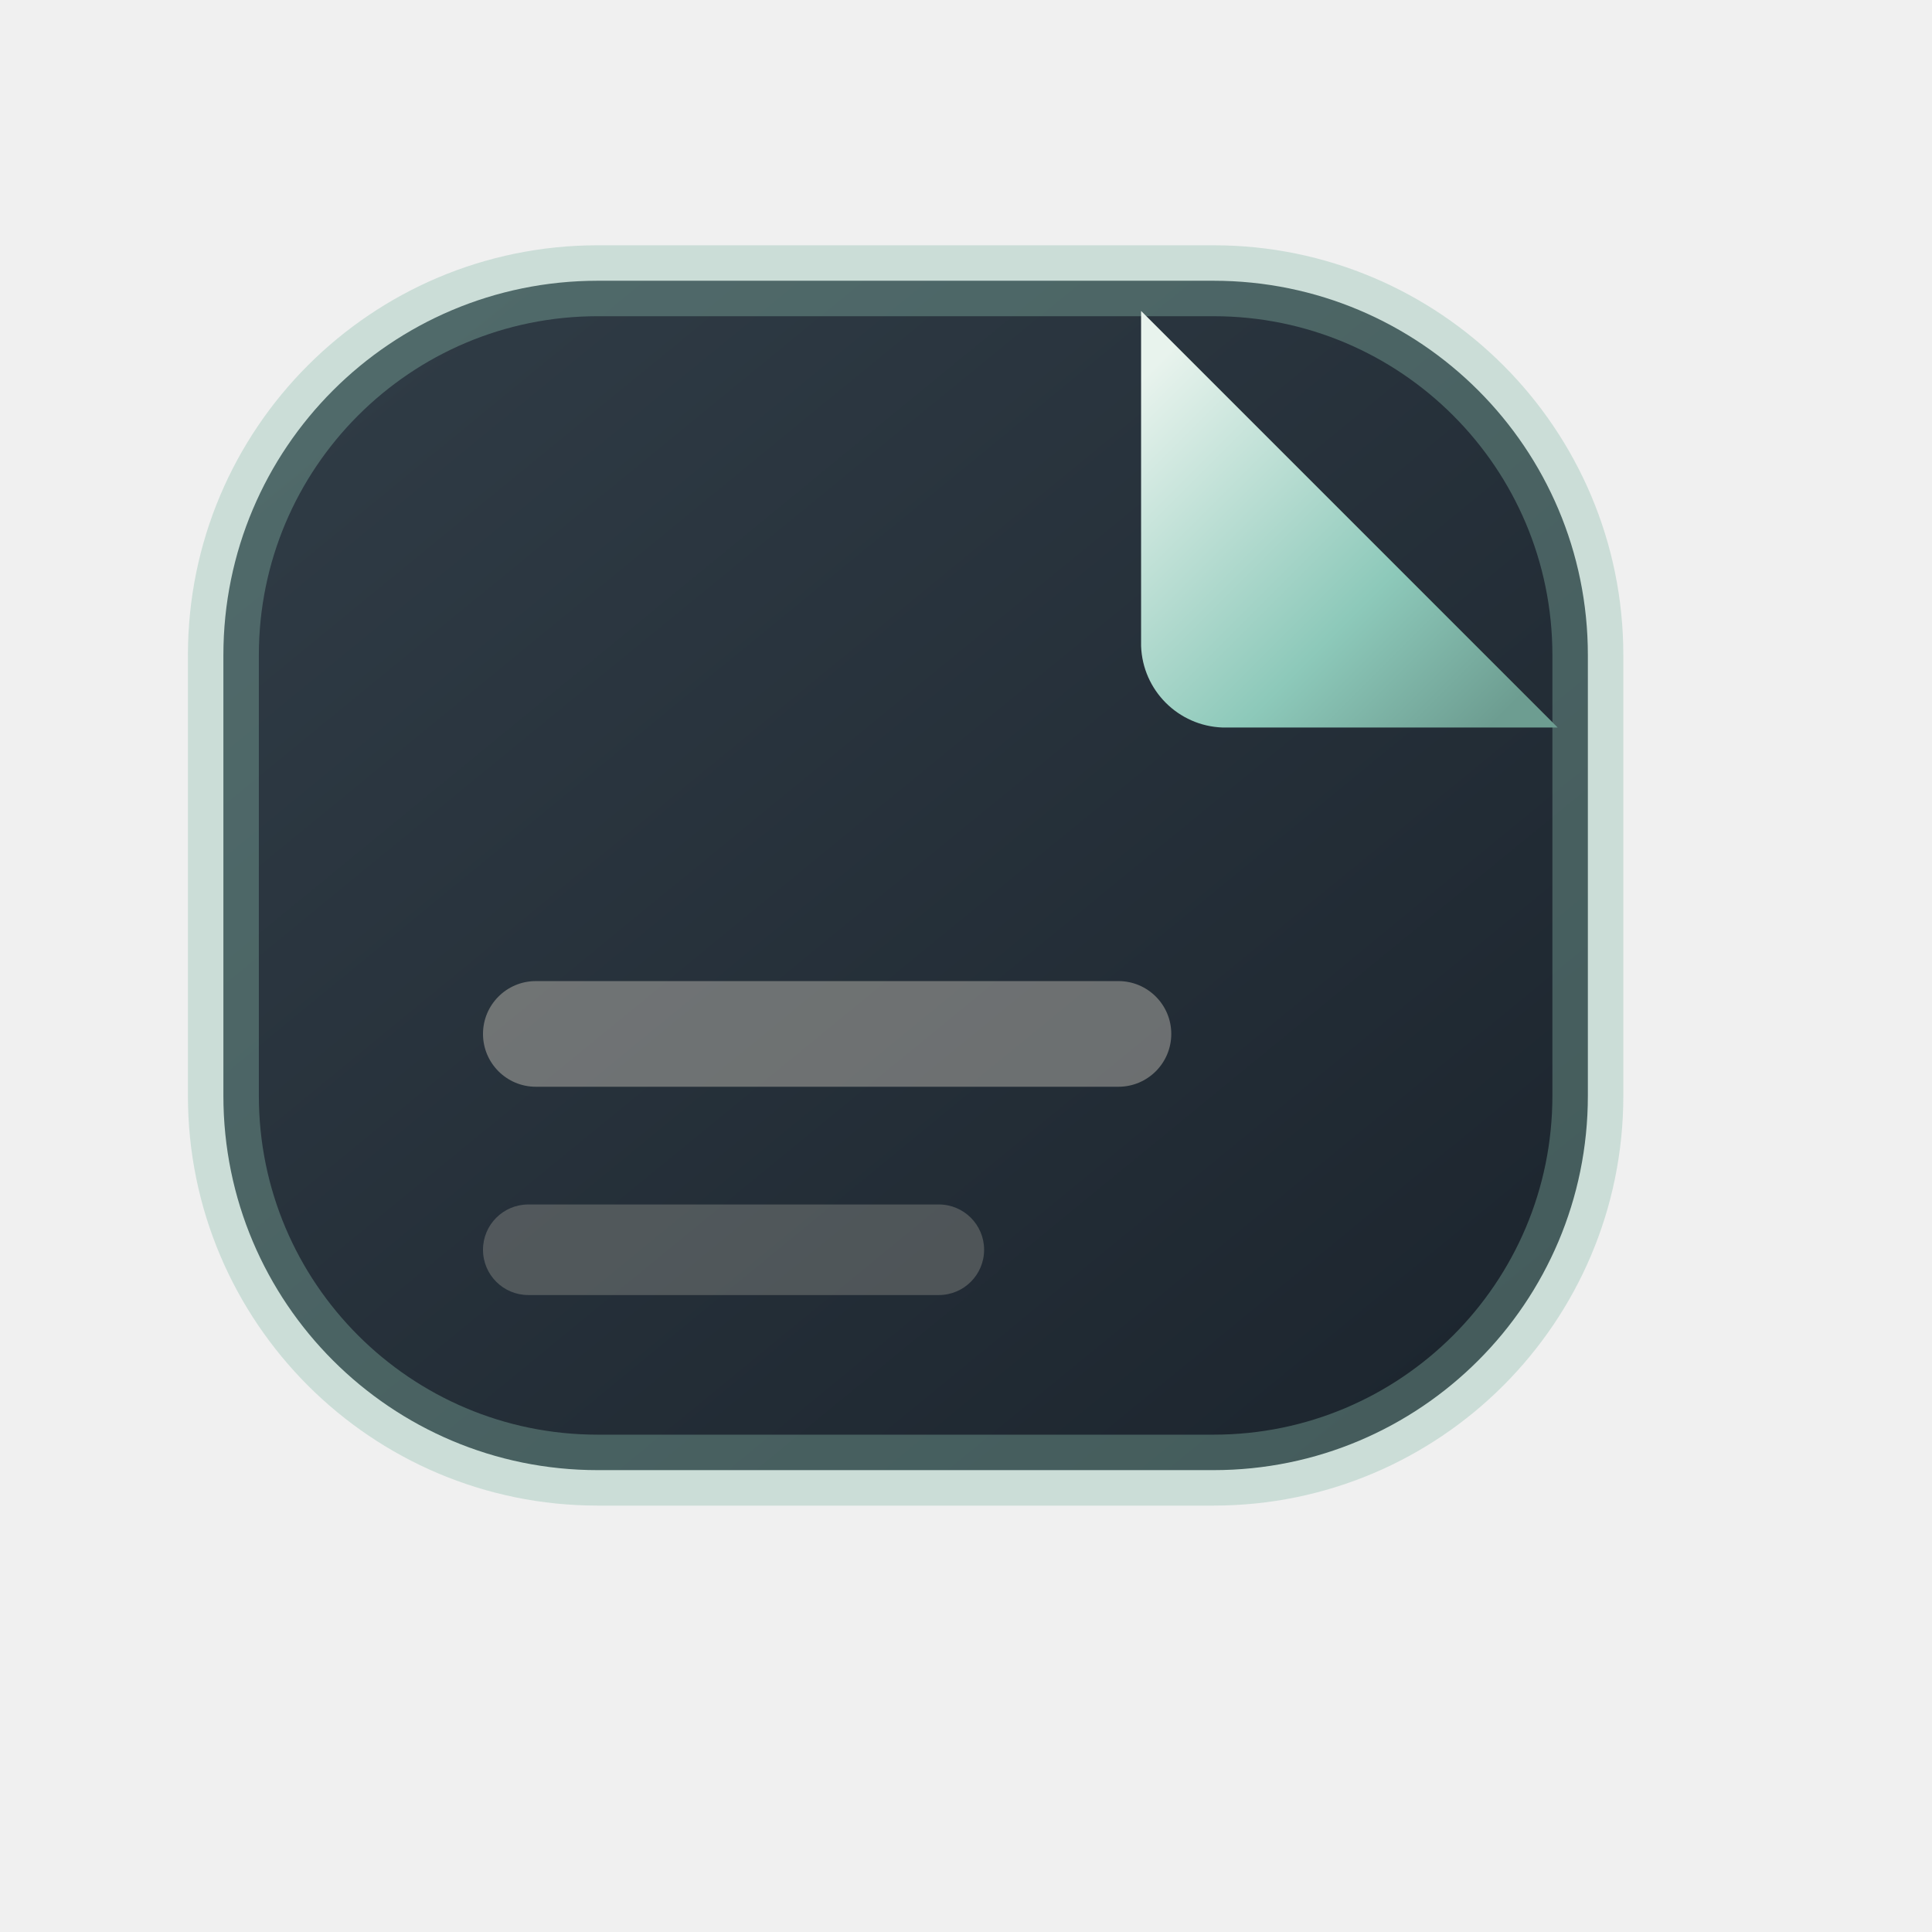
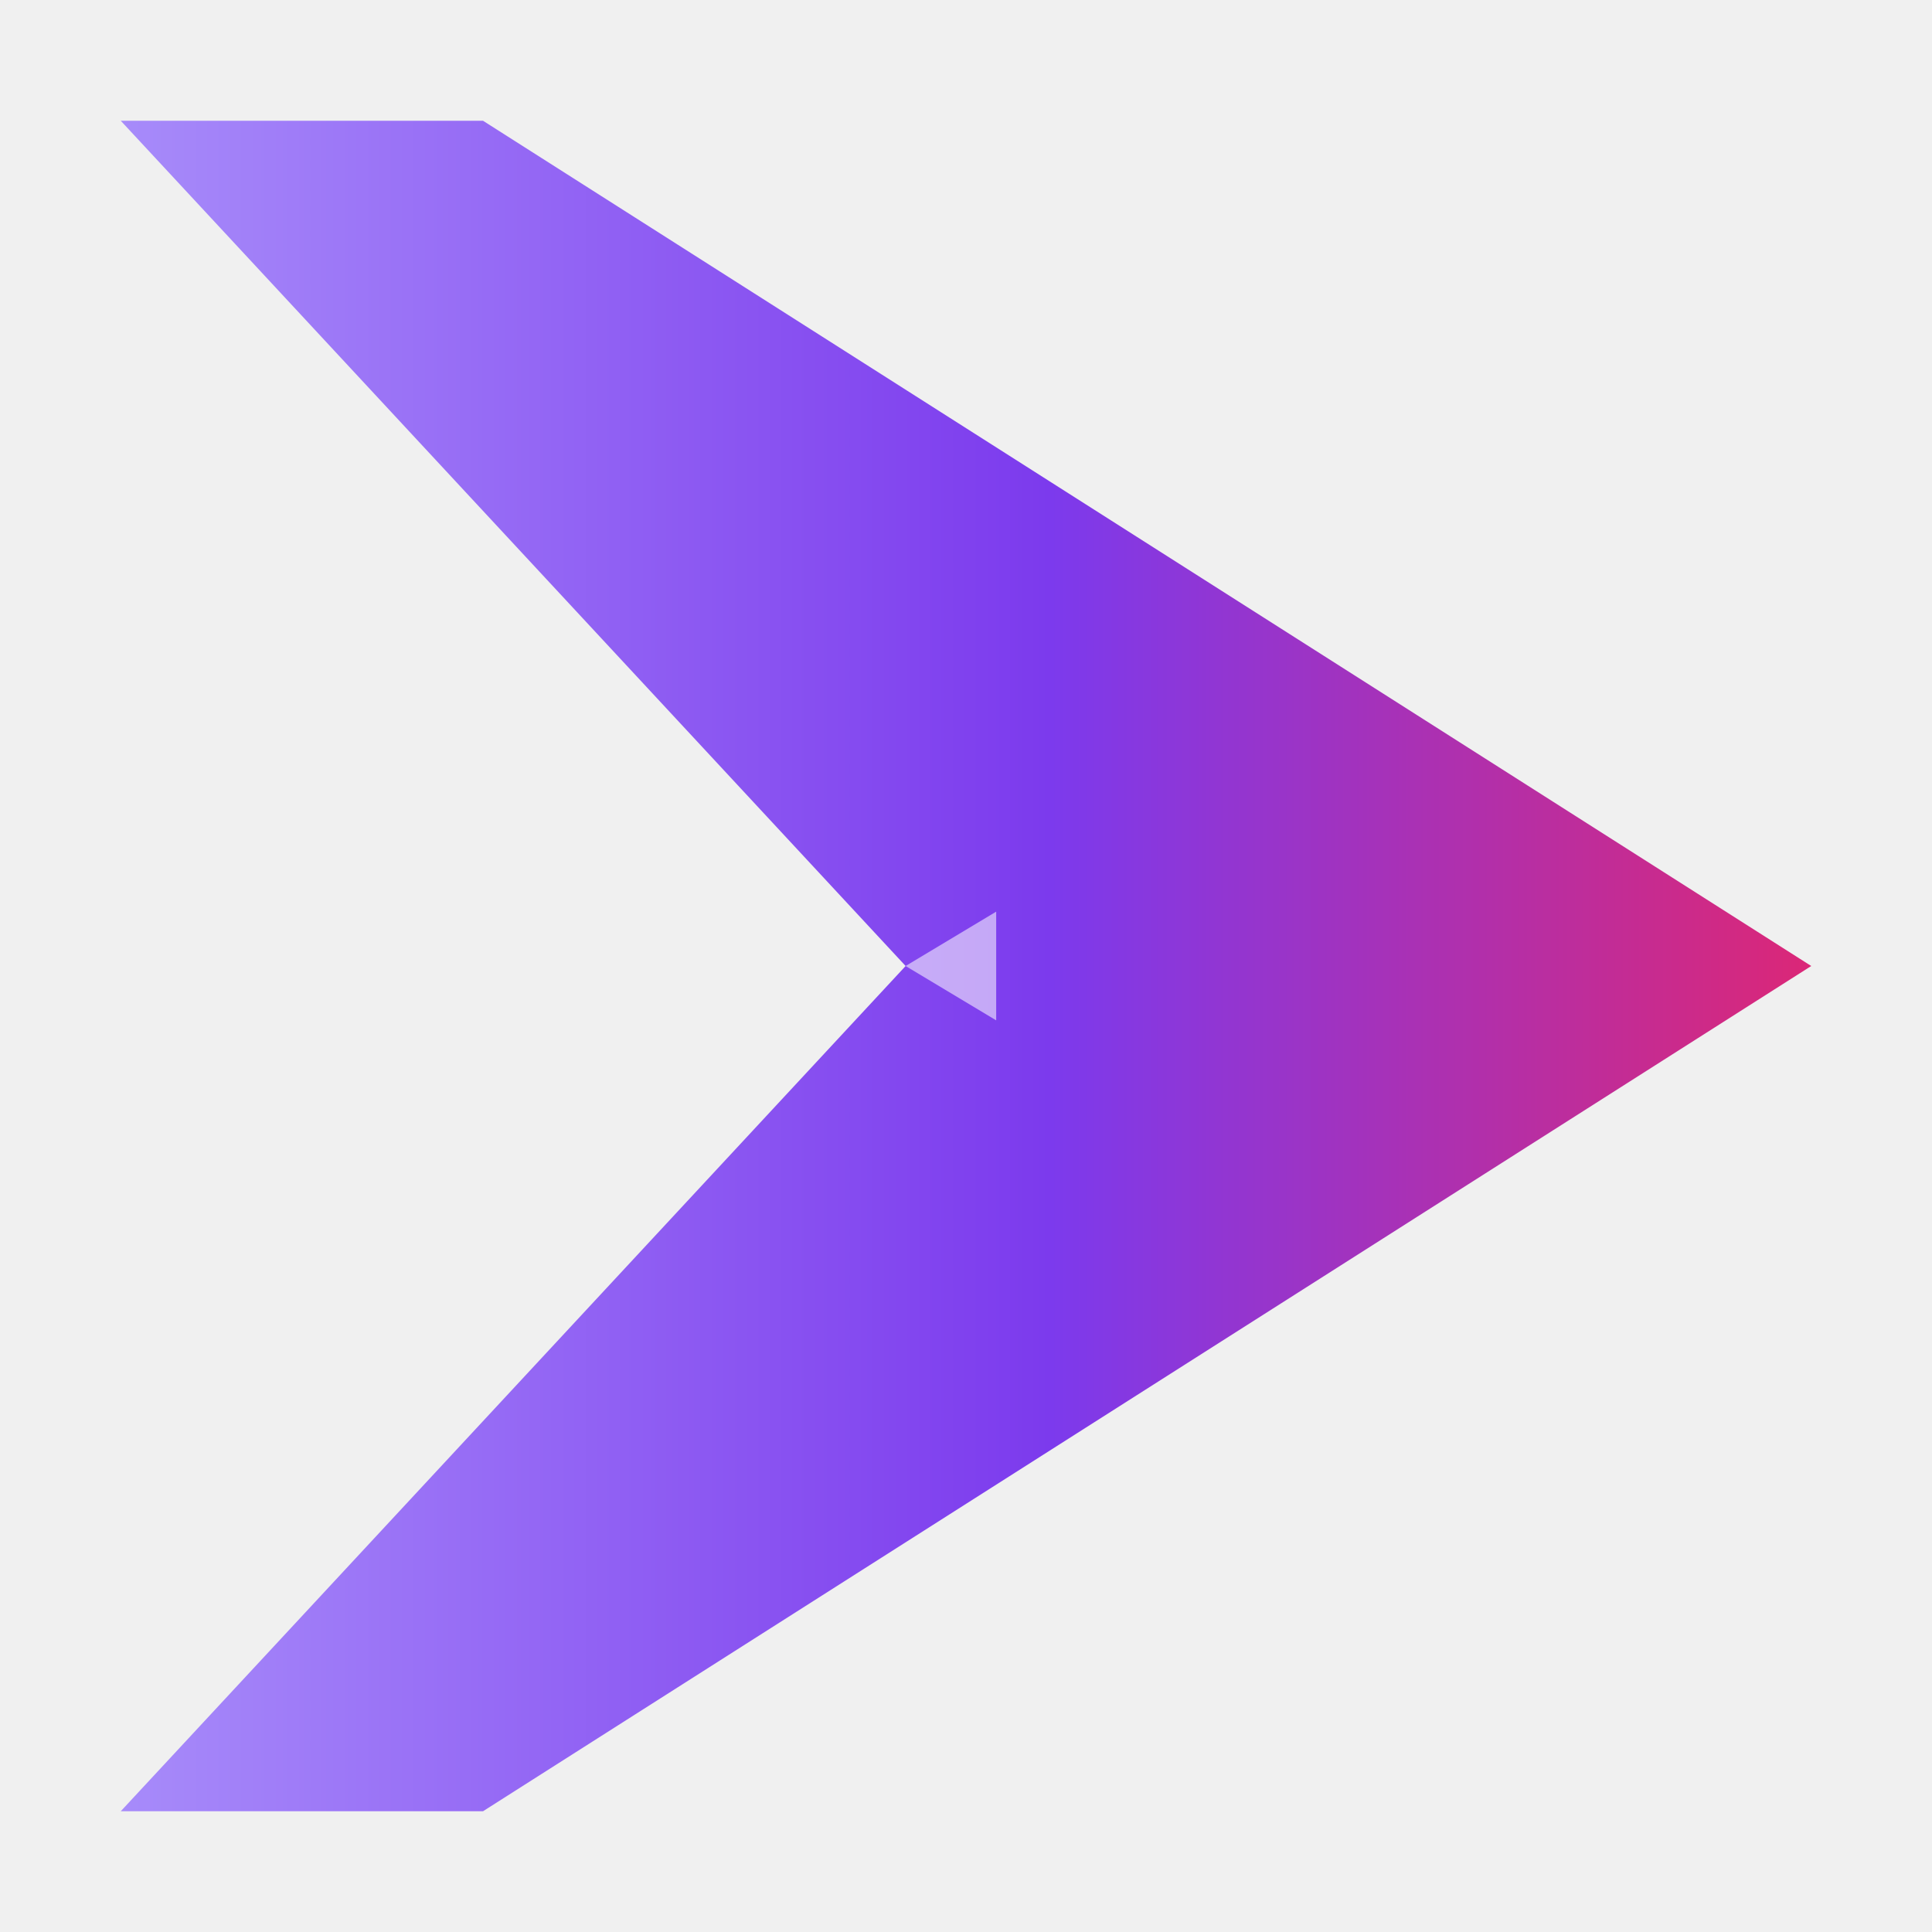
- <svg xmlns="http://www.w3.org/2000/svg" viewBox="0 0 64 64" role="img" aria-label="Lorivo">
+ <svg xmlns="http://www.w3.org/2000/svg" viewBox="0 0 64 64" fill="none">
  <defs>
-     <linearGradient id="lorivoTileSurface" x1="10%" y1="8%" x2="90%" y2="92%">
-       <stop offset="0%" stop-color="#2f3b45" />
-       <stop offset="100%" stop-color="#1d262f" />
-     </linearGradient>
-     <linearGradient id="lorivoTileFold" x1="8%" y1="8%" x2="92%" y2="92%">
-       <stop offset="0%" stop-color="#e8f3ed" />
-       <stop offset="64%" stop-color="#8dc9ba" />
-       <stop offset="100%" stop-color="#6d9d91" />
+     <linearGradient id="g" x1="4" y1="32" x2="60" y2="32" gradientUnits="userSpaceOnUse">
+       <stop offset="0%" stop-color="#A78BFA" />
+       <stop offset="55%" stop-color="#7C3AED" />
+       <stop offset="100%" stop-color="#DB2777" />
    </linearGradient>
  </defs>
-   <rect x="7.4" y="9.3" width="45.2" height="39.4" rx="12.4" fill="url(#lorivoTileSurface)" stroke="rgba(140,189,174,0.36)" stroke-width="2.35" />
-   <path d="m37.8 10.3 13.8 13.8H40.5a2.8 2.8 0 0 1-2.7-2.7z" fill="url(#lorivoTileFold)" />
-   <rect x="16" y="32.5" width="22.8" height="3.5" rx="1.75" fill="rgba(238,231,217,0.36)" />
-   <rect x="16" y="39.9" width="16.6" height="3" rx="1.5" fill="rgba(238,231,217,0.22)" />
+   <path d="M 4 4 L 16 4 L 60 32 L 30 32 Z" fill="url(#g)" />
+   <path d="M 4 60 L 16 60 L 60 32 L 30 32 Z" fill="url(#g)" />
+   <path d="M 30 32 L 33 30.2 L 33 33.8 Z" fill="#fff" opacity="0.55" />
</svg>
